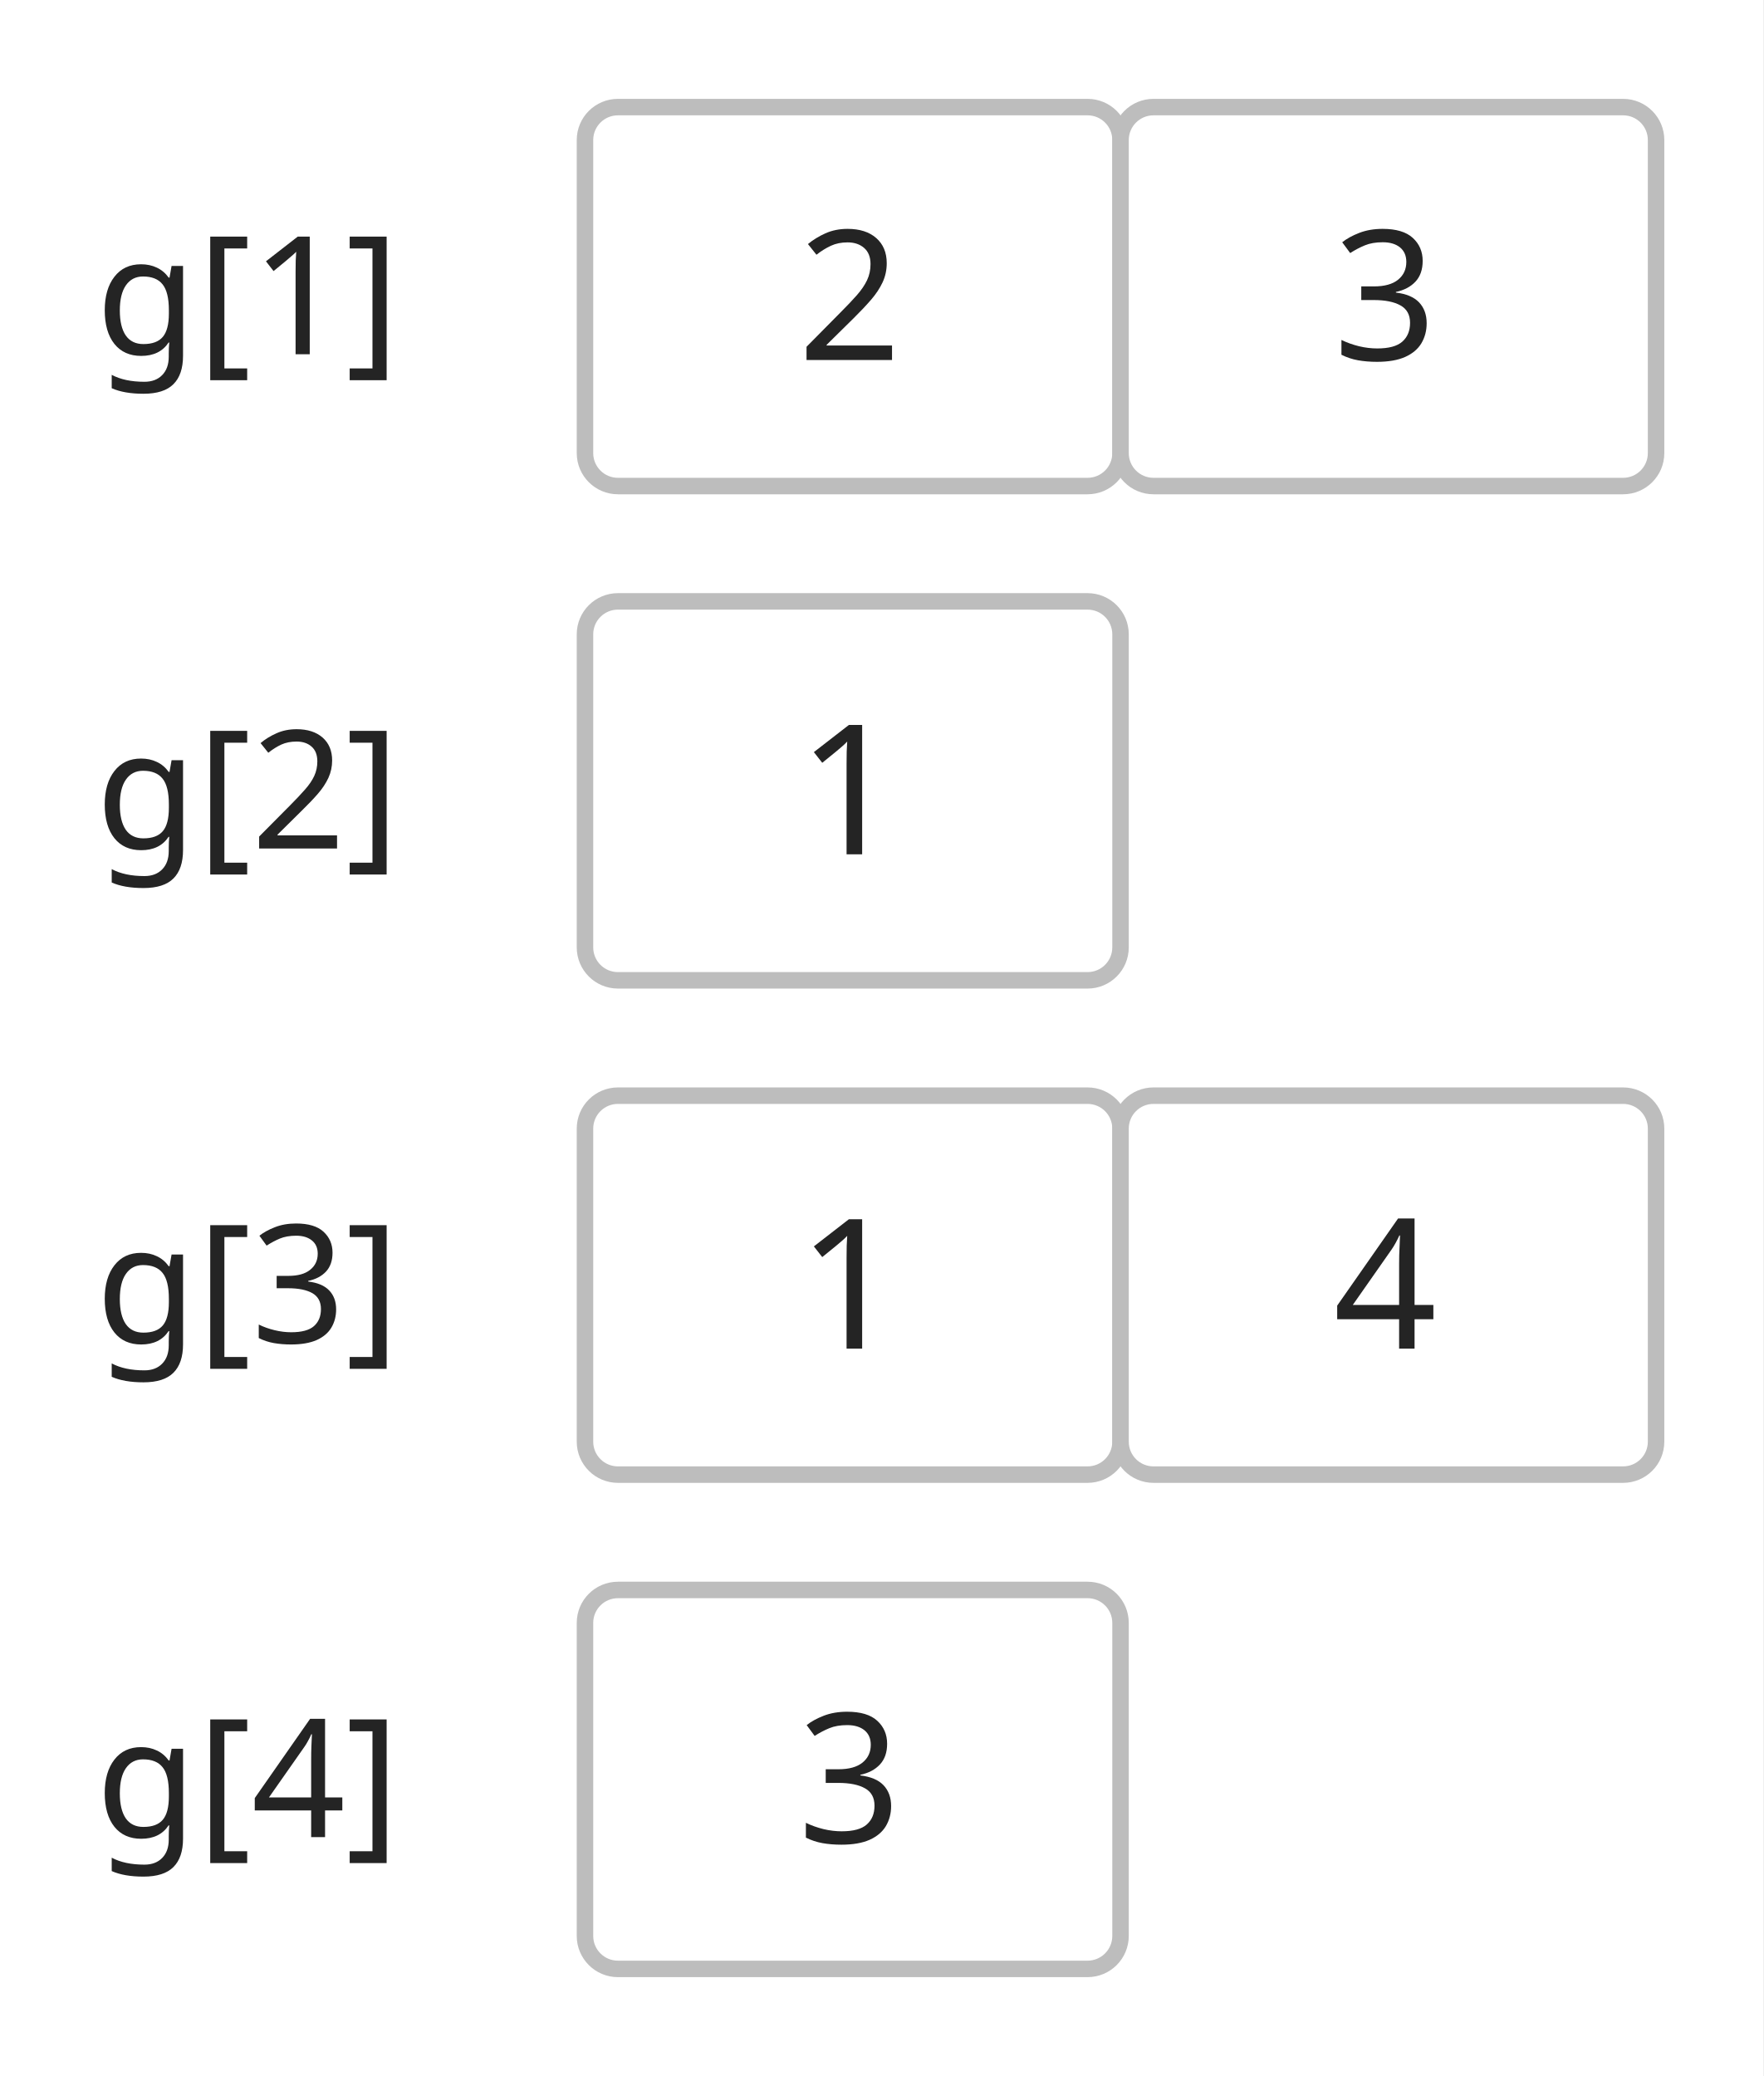
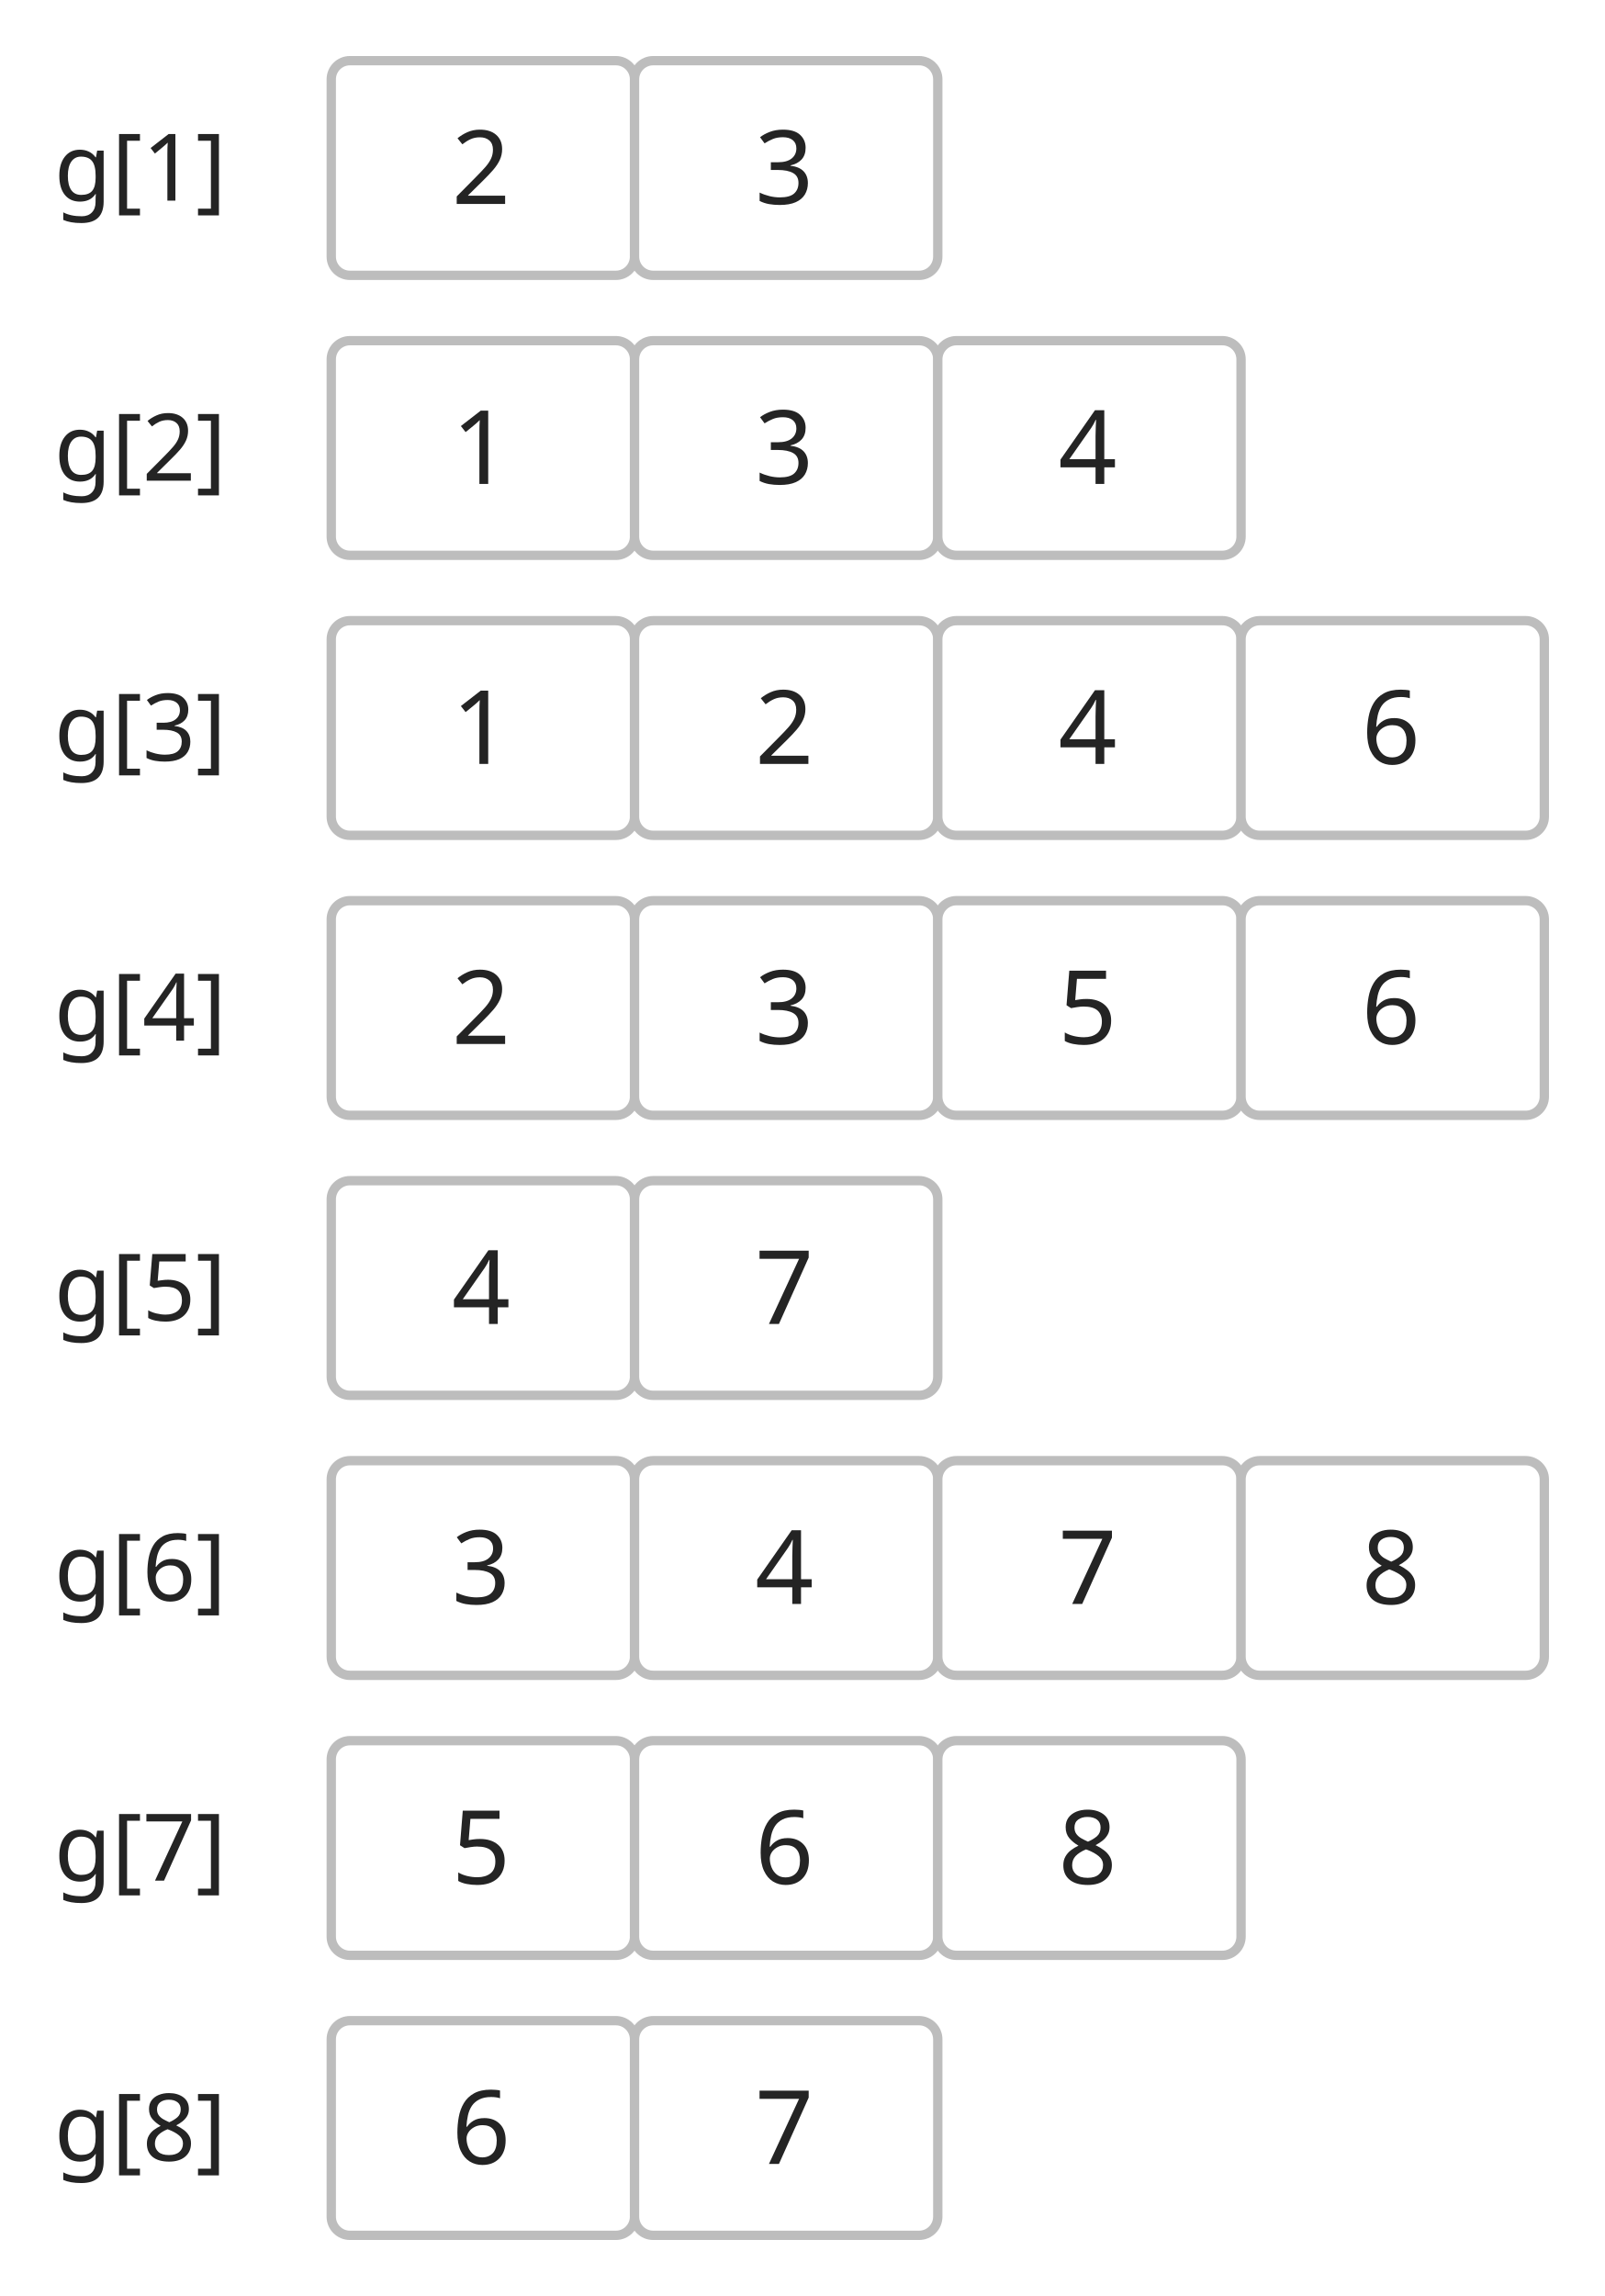
- <svg xmlns="http://www.w3.org/2000/svg" width="214" height="252" viewBox="-71 -13 214 252" role="img" aria-label="1의 이웃은 2, 3이고 2의 이웃은 1, 3의 이웃은 1, 4, 4의 이웃은 3인 인접 리스트" font-family="Nanum Gothic, sans-serif">
-   <rect x="-71" y="-13" width="214" height="252" fill="white" />
+ <svg xmlns="http://www.w3.org/2000/svg" width="344" height="492" viewBox="-71 -13 344 492" role="img" aria-label="앞의 8개 정점 그래프를 저장한 인접 리스트. 각 무방향 간선을 양 끝 정점의 목록에 기록합니다." font-family="Nanum Gothic, sans-serif">
+   <rect x="-71" y="-13" width="344" height="492" fill="white" />
  <g>
    <text x="-59.38" y="30.00" font-size="20" fill="#242424">g[1]</text>
    <rect x="0" y="0" width="65" height="46" rx="4" fill="white" stroke="#bdbdbd" stroke-width="2" />
    <text x="25.83" y="30.70" font-size="22" fill="#242424">2</text>
    <rect x="65" y="0" width="65" height="46" rx="4" fill="white" stroke="#bdbdbd" stroke-width="2" />
    <text x="90.83" y="30.70" font-size="22" fill="#242424">3</text>
    <text x="-59.38" y="90.00" font-size="20" fill="#242424">g[2]</text>
    <rect x="0" y="60" width="65" height="46" rx="4" fill="white" stroke="#bdbdbd" stroke-width="2" />
    <text x="25.83" y="90.70" font-size="22" fill="#242424">1</text>
+     <rect x="65" y="60" width="65" height="46" rx="4" fill="white" stroke="#bdbdbd" stroke-width="2" />
+     <text x="90.83" y="90.70" font-size="22" fill="#242424">3</text>
+     <rect x="130" y="60" width="65" height="46" rx="4" fill="white" stroke="#bdbdbd" stroke-width="2" />
+     <text x="155.83" y="90.70" font-size="22" fill="#242424">4</text>
    <text x="-59.38" y="150.00" font-size="20" fill="#242424">g[3]</text>
    <rect x="0" y="120" width="65" height="46" rx="4" fill="white" stroke="#bdbdbd" stroke-width="2" />
    <text x="25.83" y="150.70" font-size="22" fill="#242424">1</text>
    <rect x="65" y="120" width="65" height="46" rx="4" fill="white" stroke="#bdbdbd" stroke-width="2" />
-     <text x="90.83" y="150.70" font-size="22" fill="#242424">4</text>
+     <text x="90.83" y="150.70" font-size="22" fill="#242424">2</text>
+     <rect x="130" y="120" width="65" height="46" rx="4" fill="white" stroke="#bdbdbd" stroke-width="2" />
+     <text x="155.83" y="150.70" font-size="22" fill="#242424">4</text>
+     <rect x="195" y="120" width="65" height="46" rx="4" fill="white" stroke="#bdbdbd" stroke-width="2" />
+     <text x="220.83" y="150.70" font-size="22" fill="#242424">6</text>
    <text x="-59.38" y="210.00" font-size="20" fill="#242424">g[4]</text>
    <rect x="0" y="180" width="65" height="46" rx="4" fill="white" stroke="#bdbdbd" stroke-width="2" />
-     <text x="25.83" y="210.70" font-size="22" fill="#242424">3</text>
+     <text x="25.83" y="210.70" font-size="22" fill="#242424">2</text>
+     <rect x="65" y="180" width="65" height="46" rx="4" fill="white" stroke="#bdbdbd" stroke-width="2" />
+     <text x="90.83" y="210.70" font-size="22" fill="#242424">3</text>
+     <rect x="130" y="180" width="65" height="46" rx="4" fill="white" stroke="#bdbdbd" stroke-width="2" />
+     <text x="155.83" y="210.70" font-size="22" fill="#242424">5</text>
+     <rect x="195" y="180" width="65" height="46" rx="4" fill="white" stroke="#bdbdbd" stroke-width="2" />
+     <text x="220.83" y="210.70" font-size="22" fill="#242424">6</text>
+     <text x="-59.38" y="270.00" font-size="20" fill="#242424">g[5]</text>
+     <rect x="0" y="240" width="65" height="46" rx="4" fill="white" stroke="#bdbdbd" stroke-width="2" />
+     <text x="25.83" y="270.70" font-size="22" fill="#242424">4</text>
+     <rect x="65" y="240" width="65" height="46" rx="4" fill="white" stroke="#bdbdbd" stroke-width="2" />
+     <text x="90.83" y="270.70" font-size="22" fill="#242424">7</text>
+     <text x="-59.38" y="330.00" font-size="20" fill="#242424">g[6]</text>
+     <rect x="0" y="300" width="65" height="46" rx="4" fill="white" stroke="#bdbdbd" stroke-width="2" />
+     <text x="25.83" y="330.70" font-size="22" fill="#242424">3</text>
+     <rect x="65" y="300" width="65" height="46" rx="4" fill="white" stroke="#bdbdbd" stroke-width="2" />
+     <text x="90.83" y="330.70" font-size="22" fill="#242424">4</text>
+     <rect x="130" y="300" width="65" height="46" rx="4" fill="white" stroke="#bdbdbd" stroke-width="2" />
+     <text x="155.83" y="330.70" font-size="22" fill="#242424">7</text>
+     <rect x="195" y="300" width="65" height="46" rx="4" fill="white" stroke="#bdbdbd" stroke-width="2" />
+     <text x="220.83" y="330.70" font-size="22" fill="#242424">8</text>
+     <text x="-59.38" y="390.00" font-size="20" fill="#242424">g[7]</text>
+     <rect x="0" y="360" width="65" height="46" rx="4" fill="white" stroke="#bdbdbd" stroke-width="2" />
+     <text x="25.83" y="390.70" font-size="22" fill="#242424">5</text>
+     <rect x="65" y="360" width="65" height="46" rx="4" fill="white" stroke="#bdbdbd" stroke-width="2" />
+     <text x="90.83" y="390.70" font-size="22" fill="#242424">6</text>
+     <rect x="130" y="360" width="65" height="46" rx="4" fill="white" stroke="#bdbdbd" stroke-width="2" />
+     <text x="155.83" y="390.70" font-size="22" fill="#242424">8</text>
+     <text x="-59.38" y="450.00" font-size="20" fill="#242424">g[8]</text>
+     <rect x="0" y="420" width="65" height="46" rx="4" fill="white" stroke="#bdbdbd" stroke-width="2" />
+     <text x="25.83" y="450.70" font-size="22" fill="#242424">6</text>
+     <rect x="65" y="420" width="65" height="46" rx="4" fill="white" stroke="#bdbdbd" stroke-width="2" />
+     <text x="90.83" y="450.70" font-size="22" fill="#242424">7</text>
  </g>
</svg>
